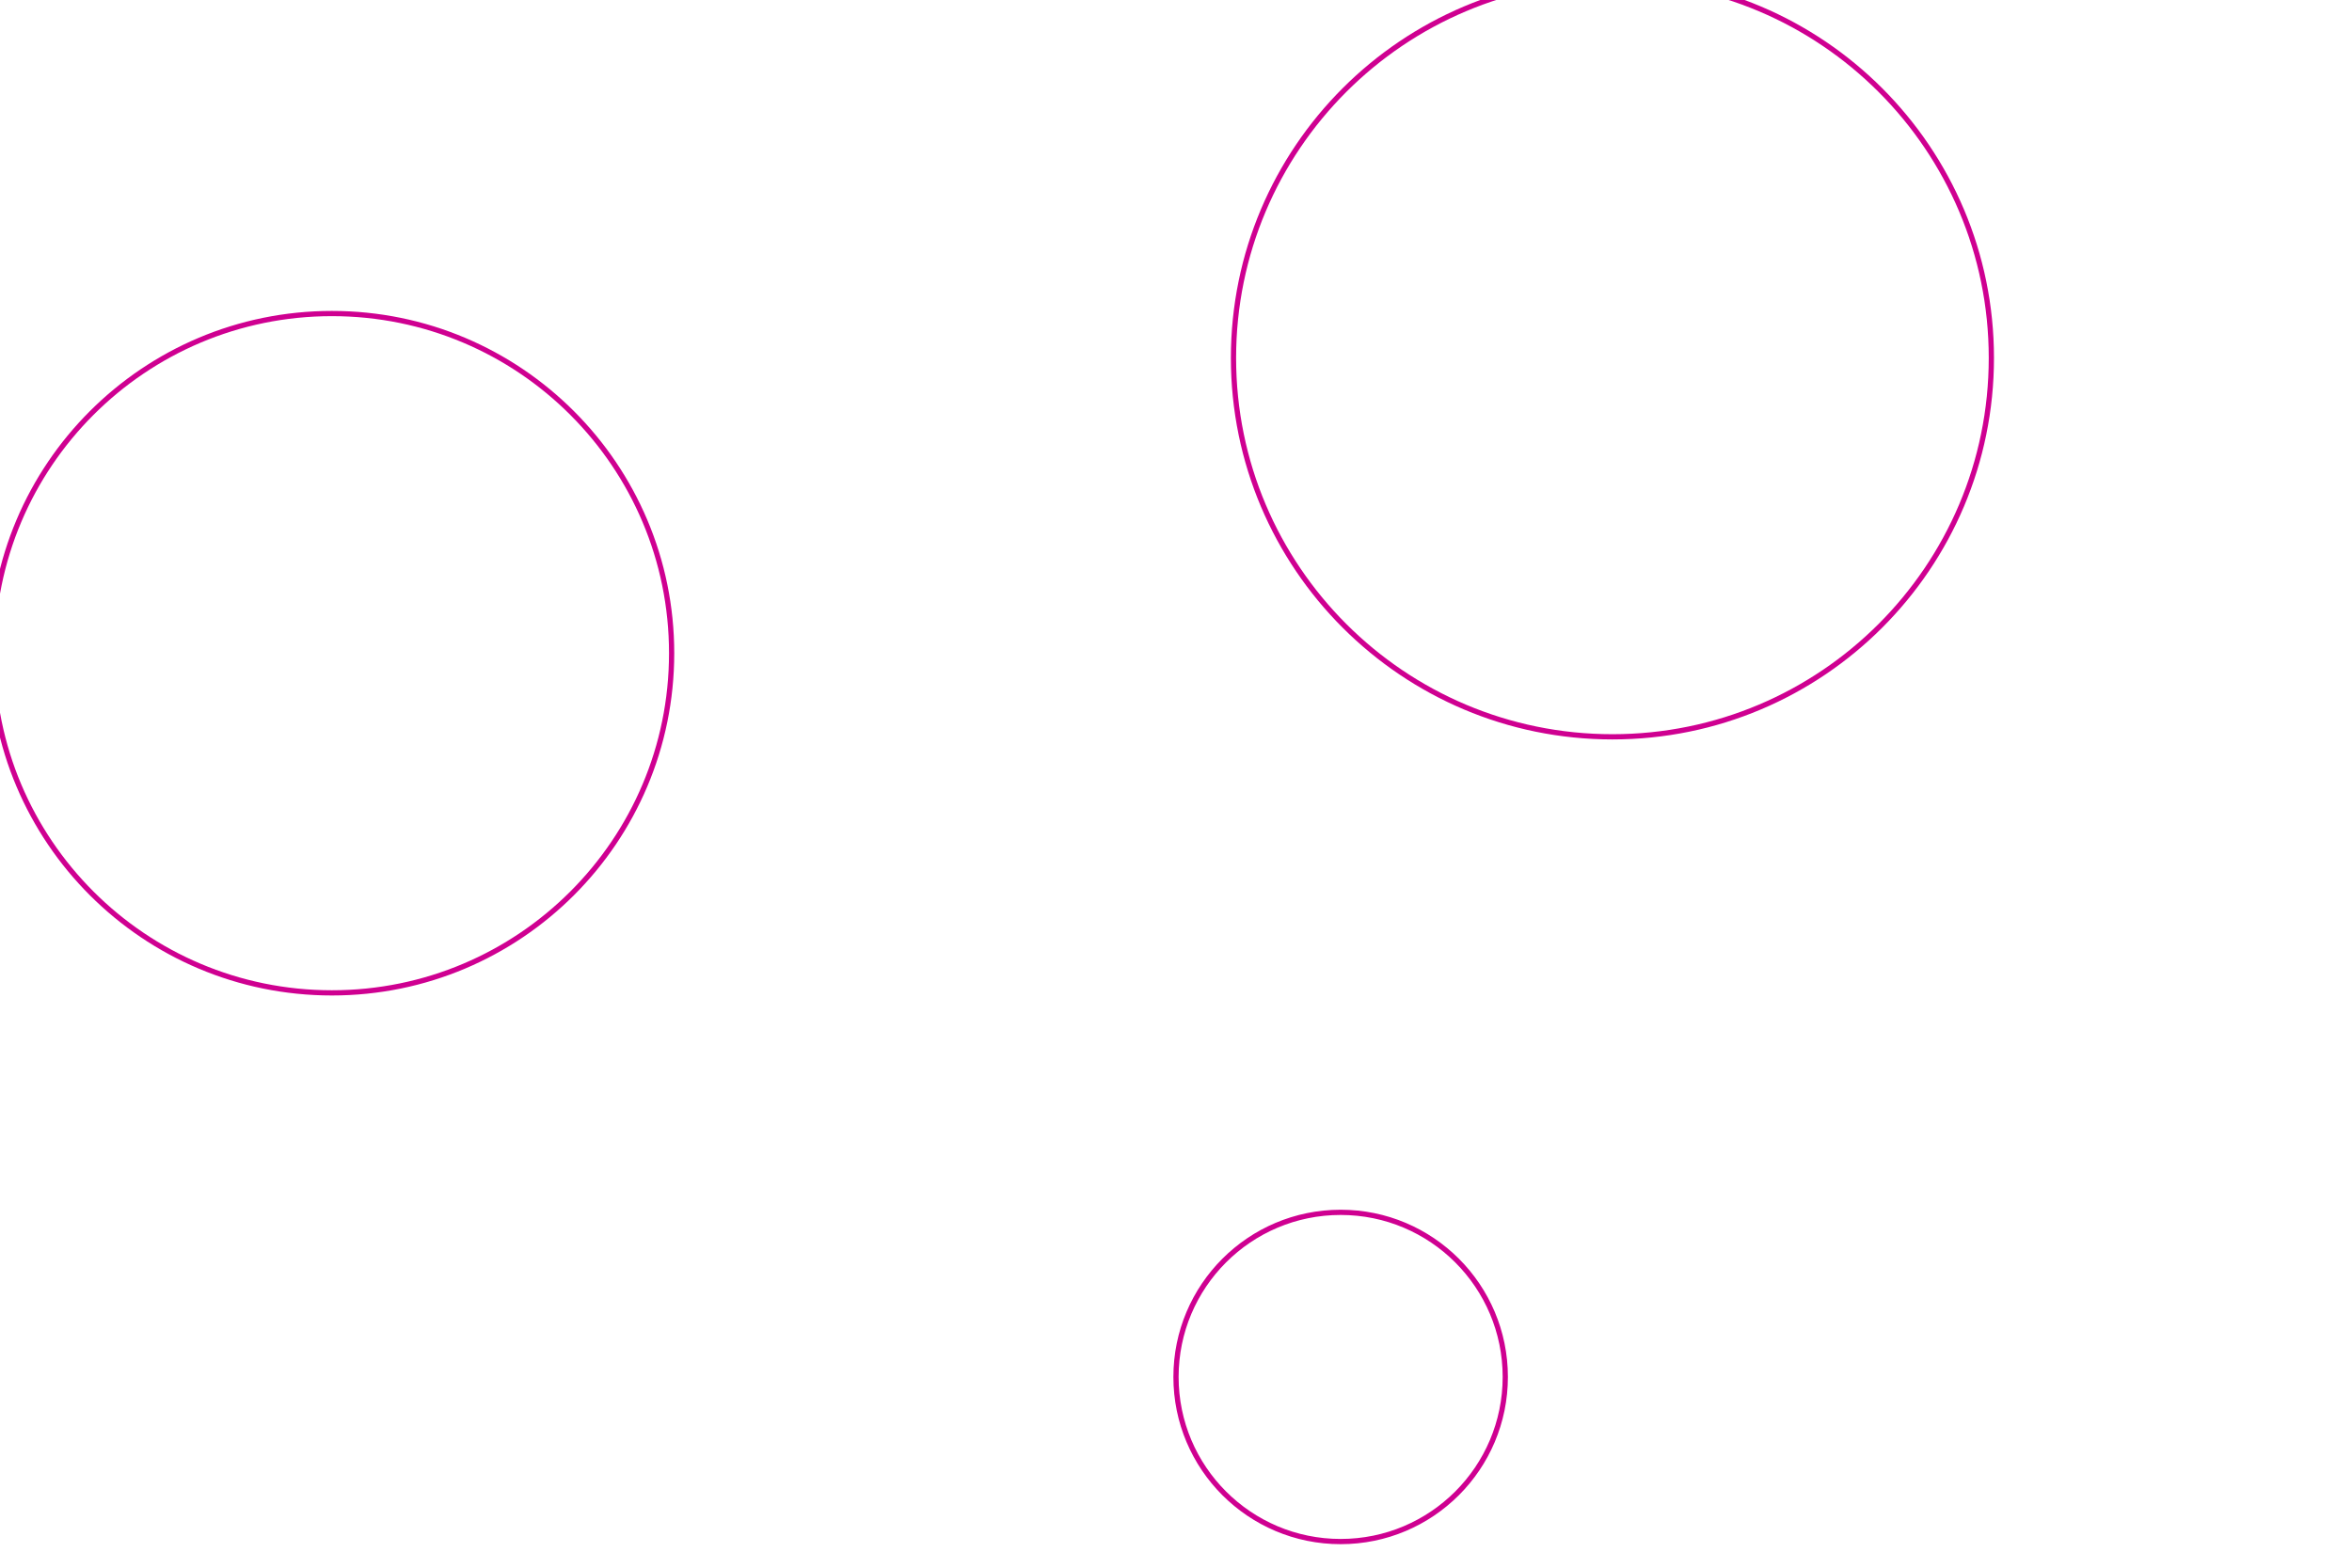
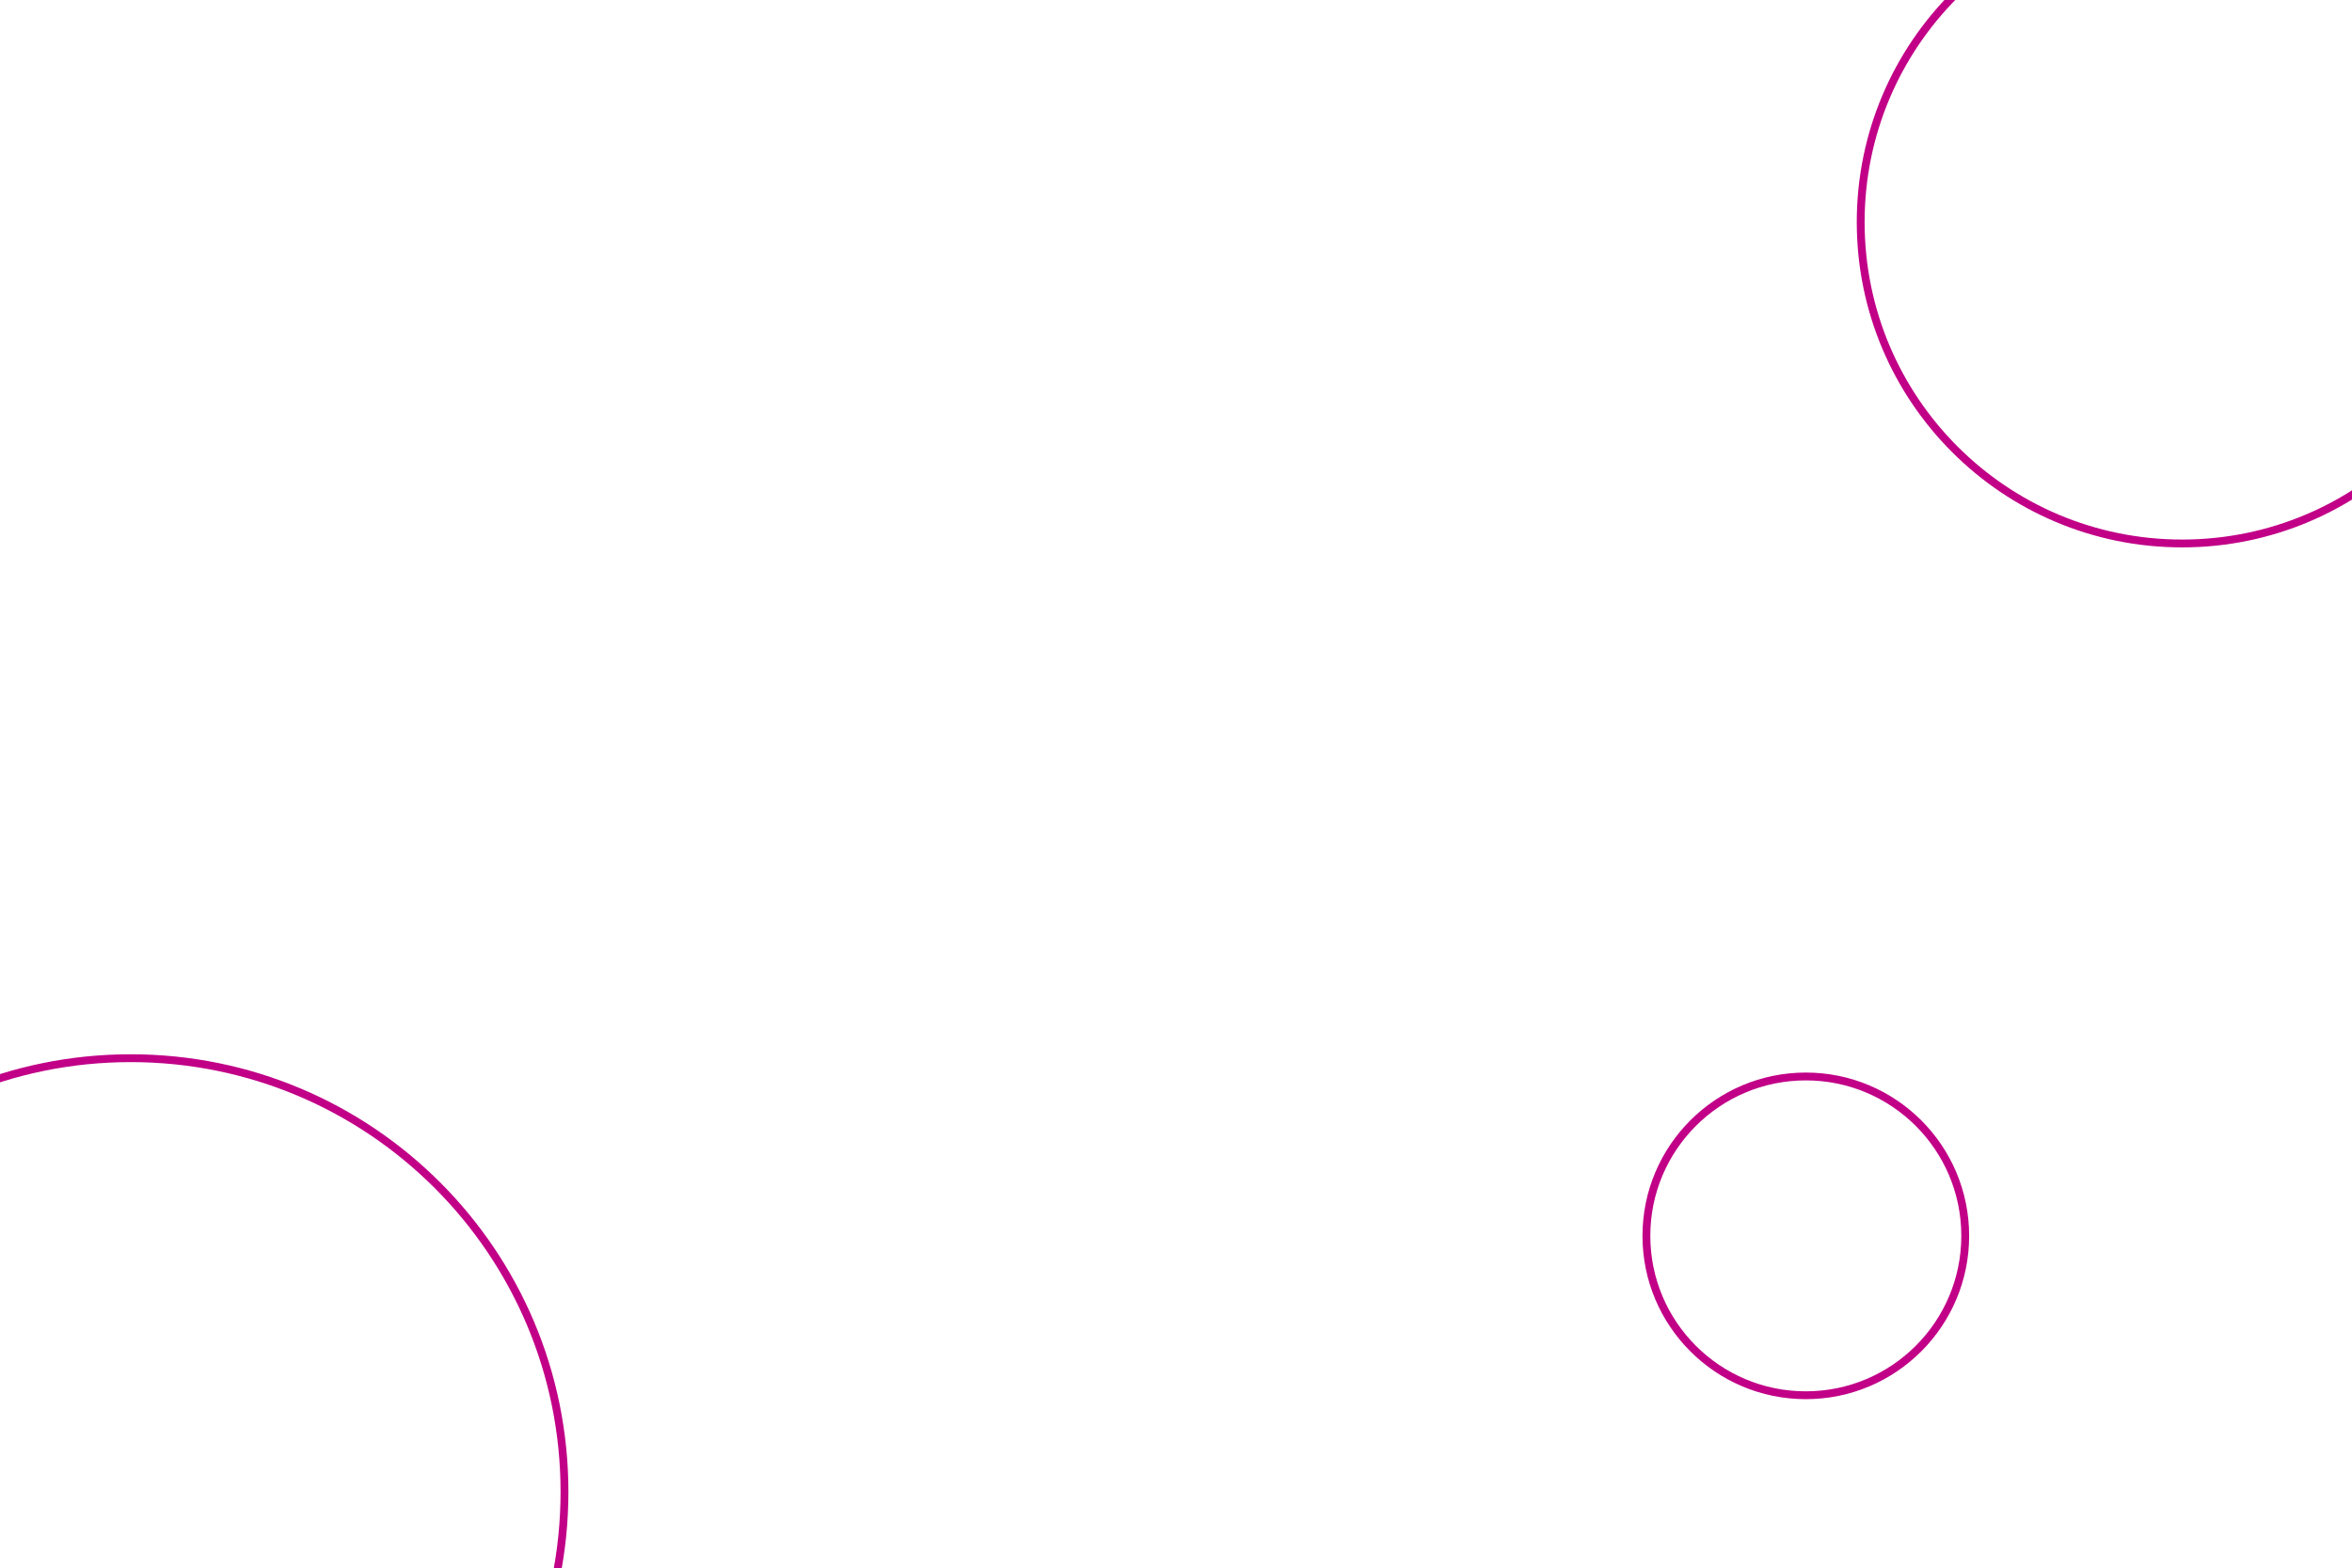
<svg xmlns="http://www.w3.org/2000/svg" id="visual" viewBox="0 0 900 600" width="900" height="600" version="1.1">
-   <g fill="none" stroke="#cf0091" stroke-width="2">
-     <circle r="145" cx="617" cy="137" />
-     <circle r="63" cx="513" cy="527" />
-     <circle r="130" cx="127" cy="250" />
+   <g fill="none" stroke="#c10087" stroke-width="3">
+     <circle r="166" cx="50" cy="571" />
+     <circle r="61" cx="691" cy="473" />
+     <circle r="123" cx="835" cy="85" />
  </g>
</svg>
